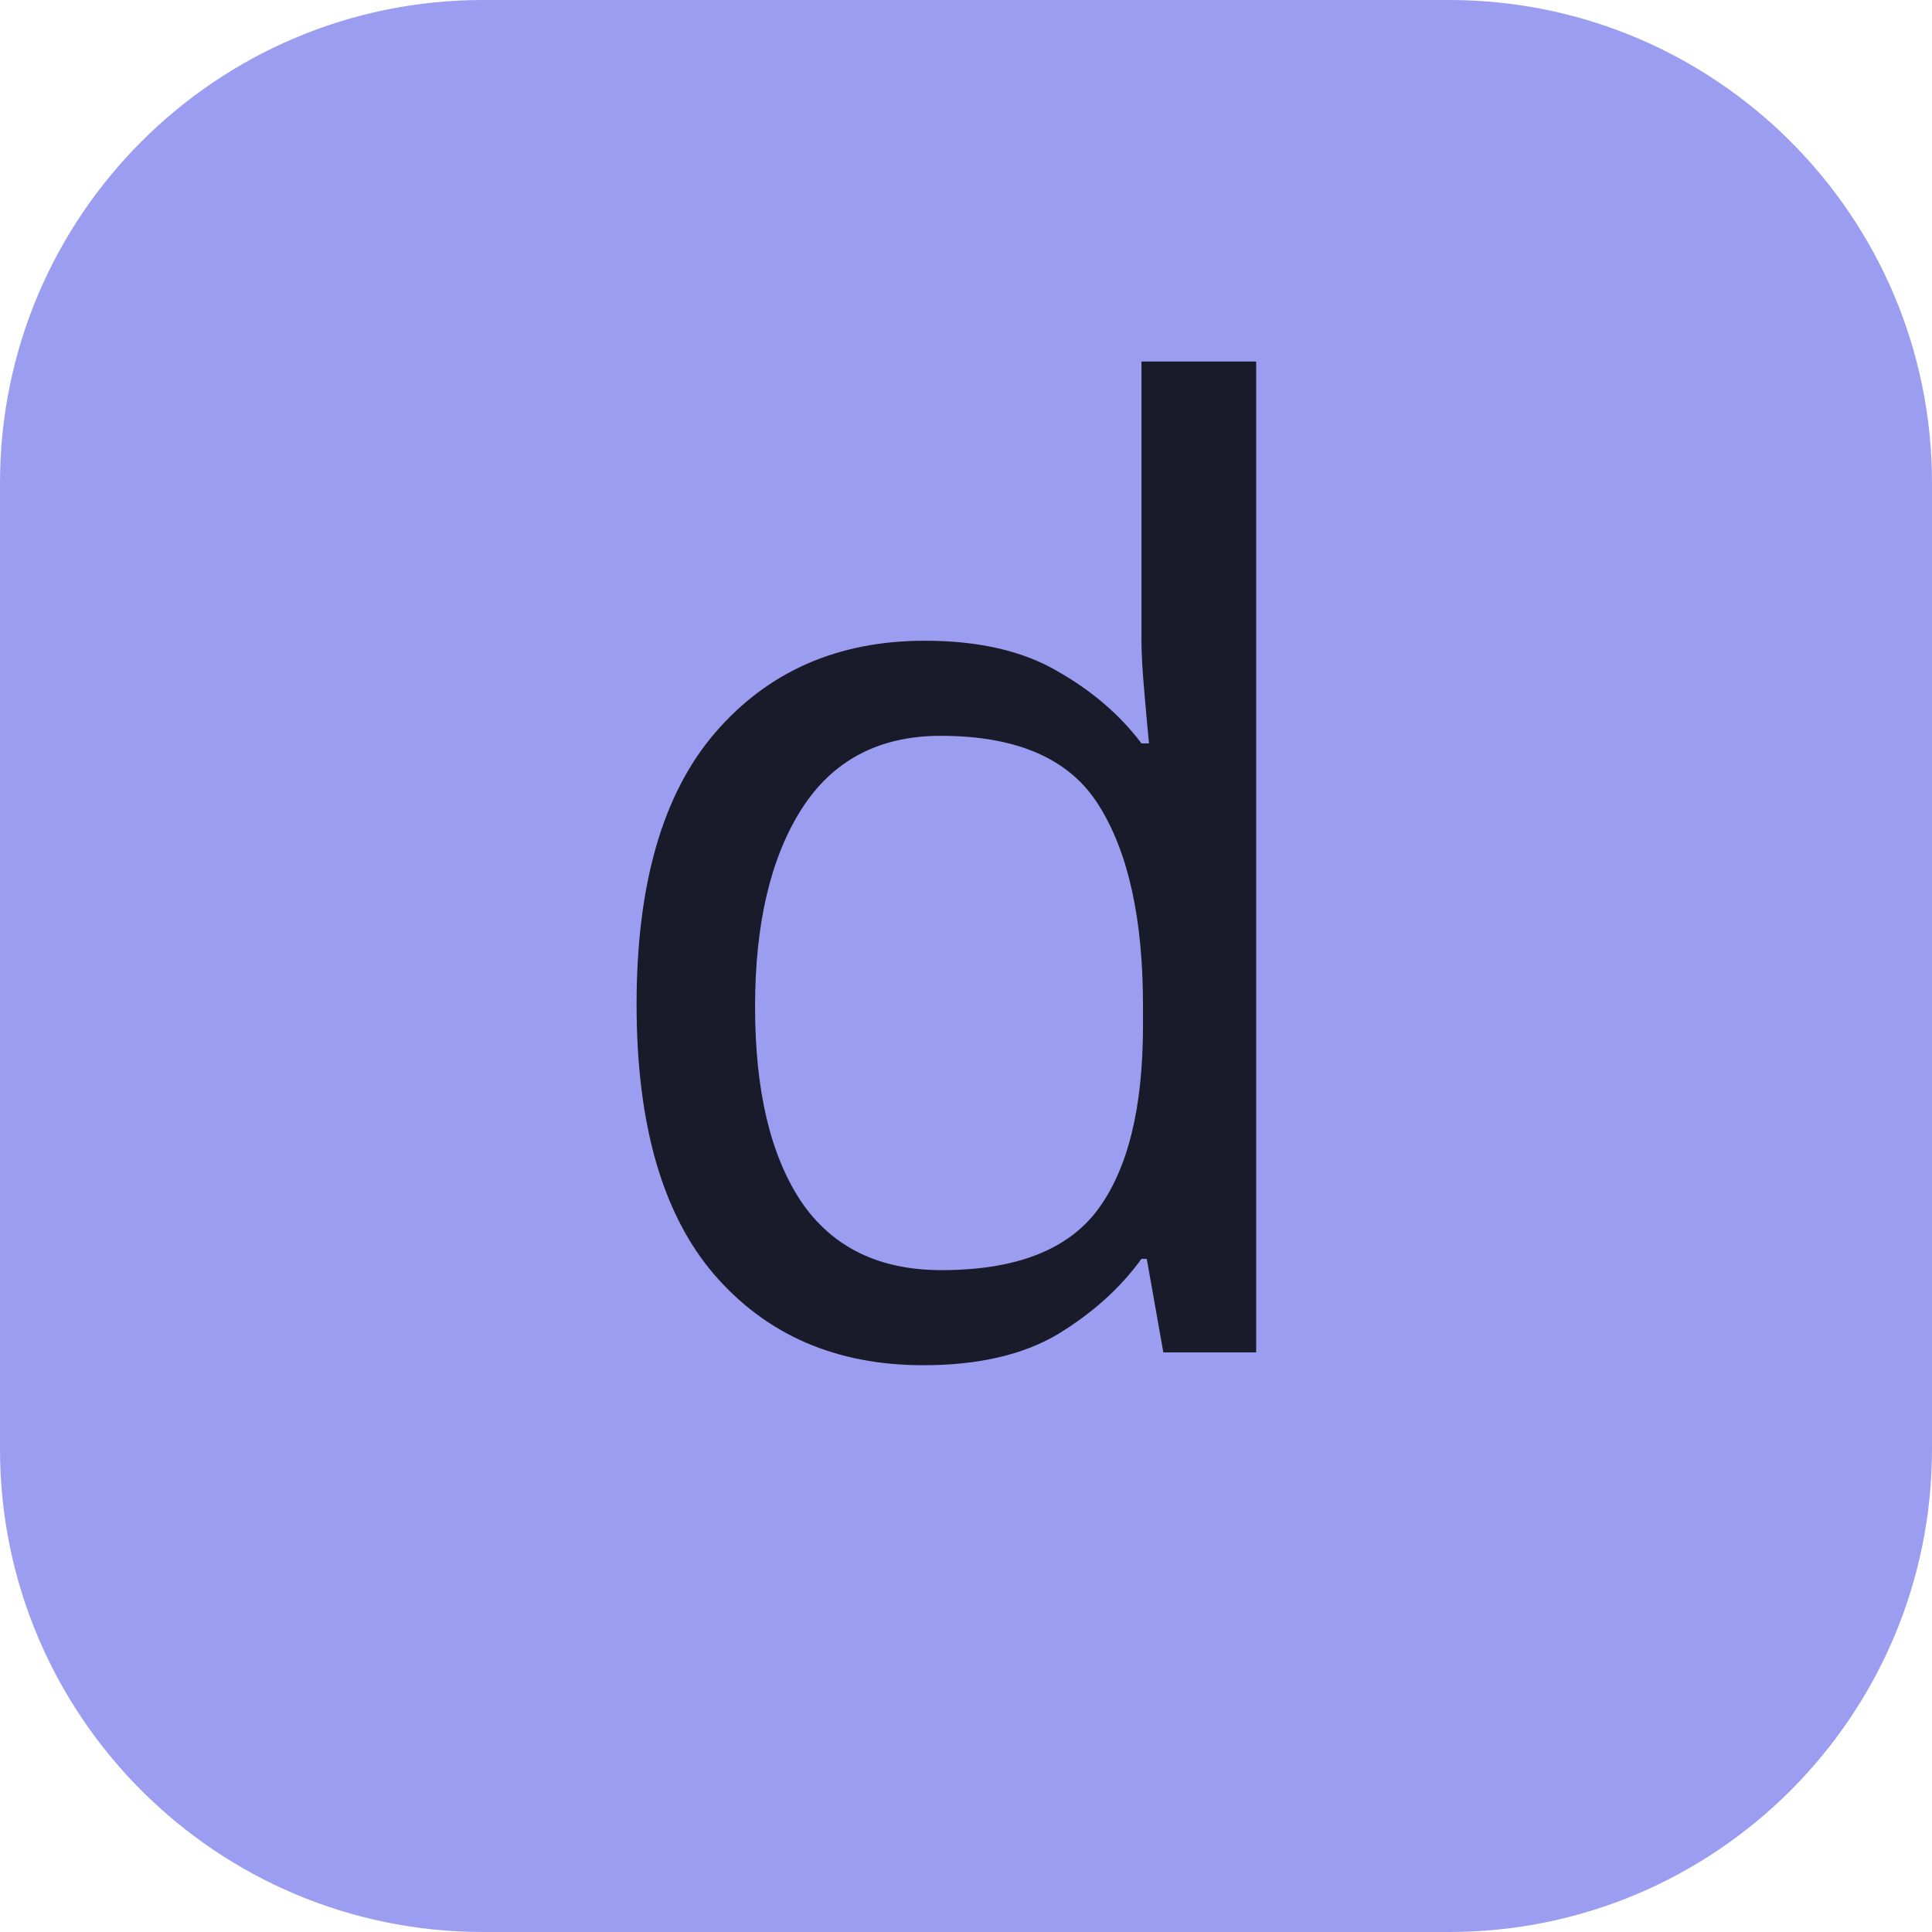
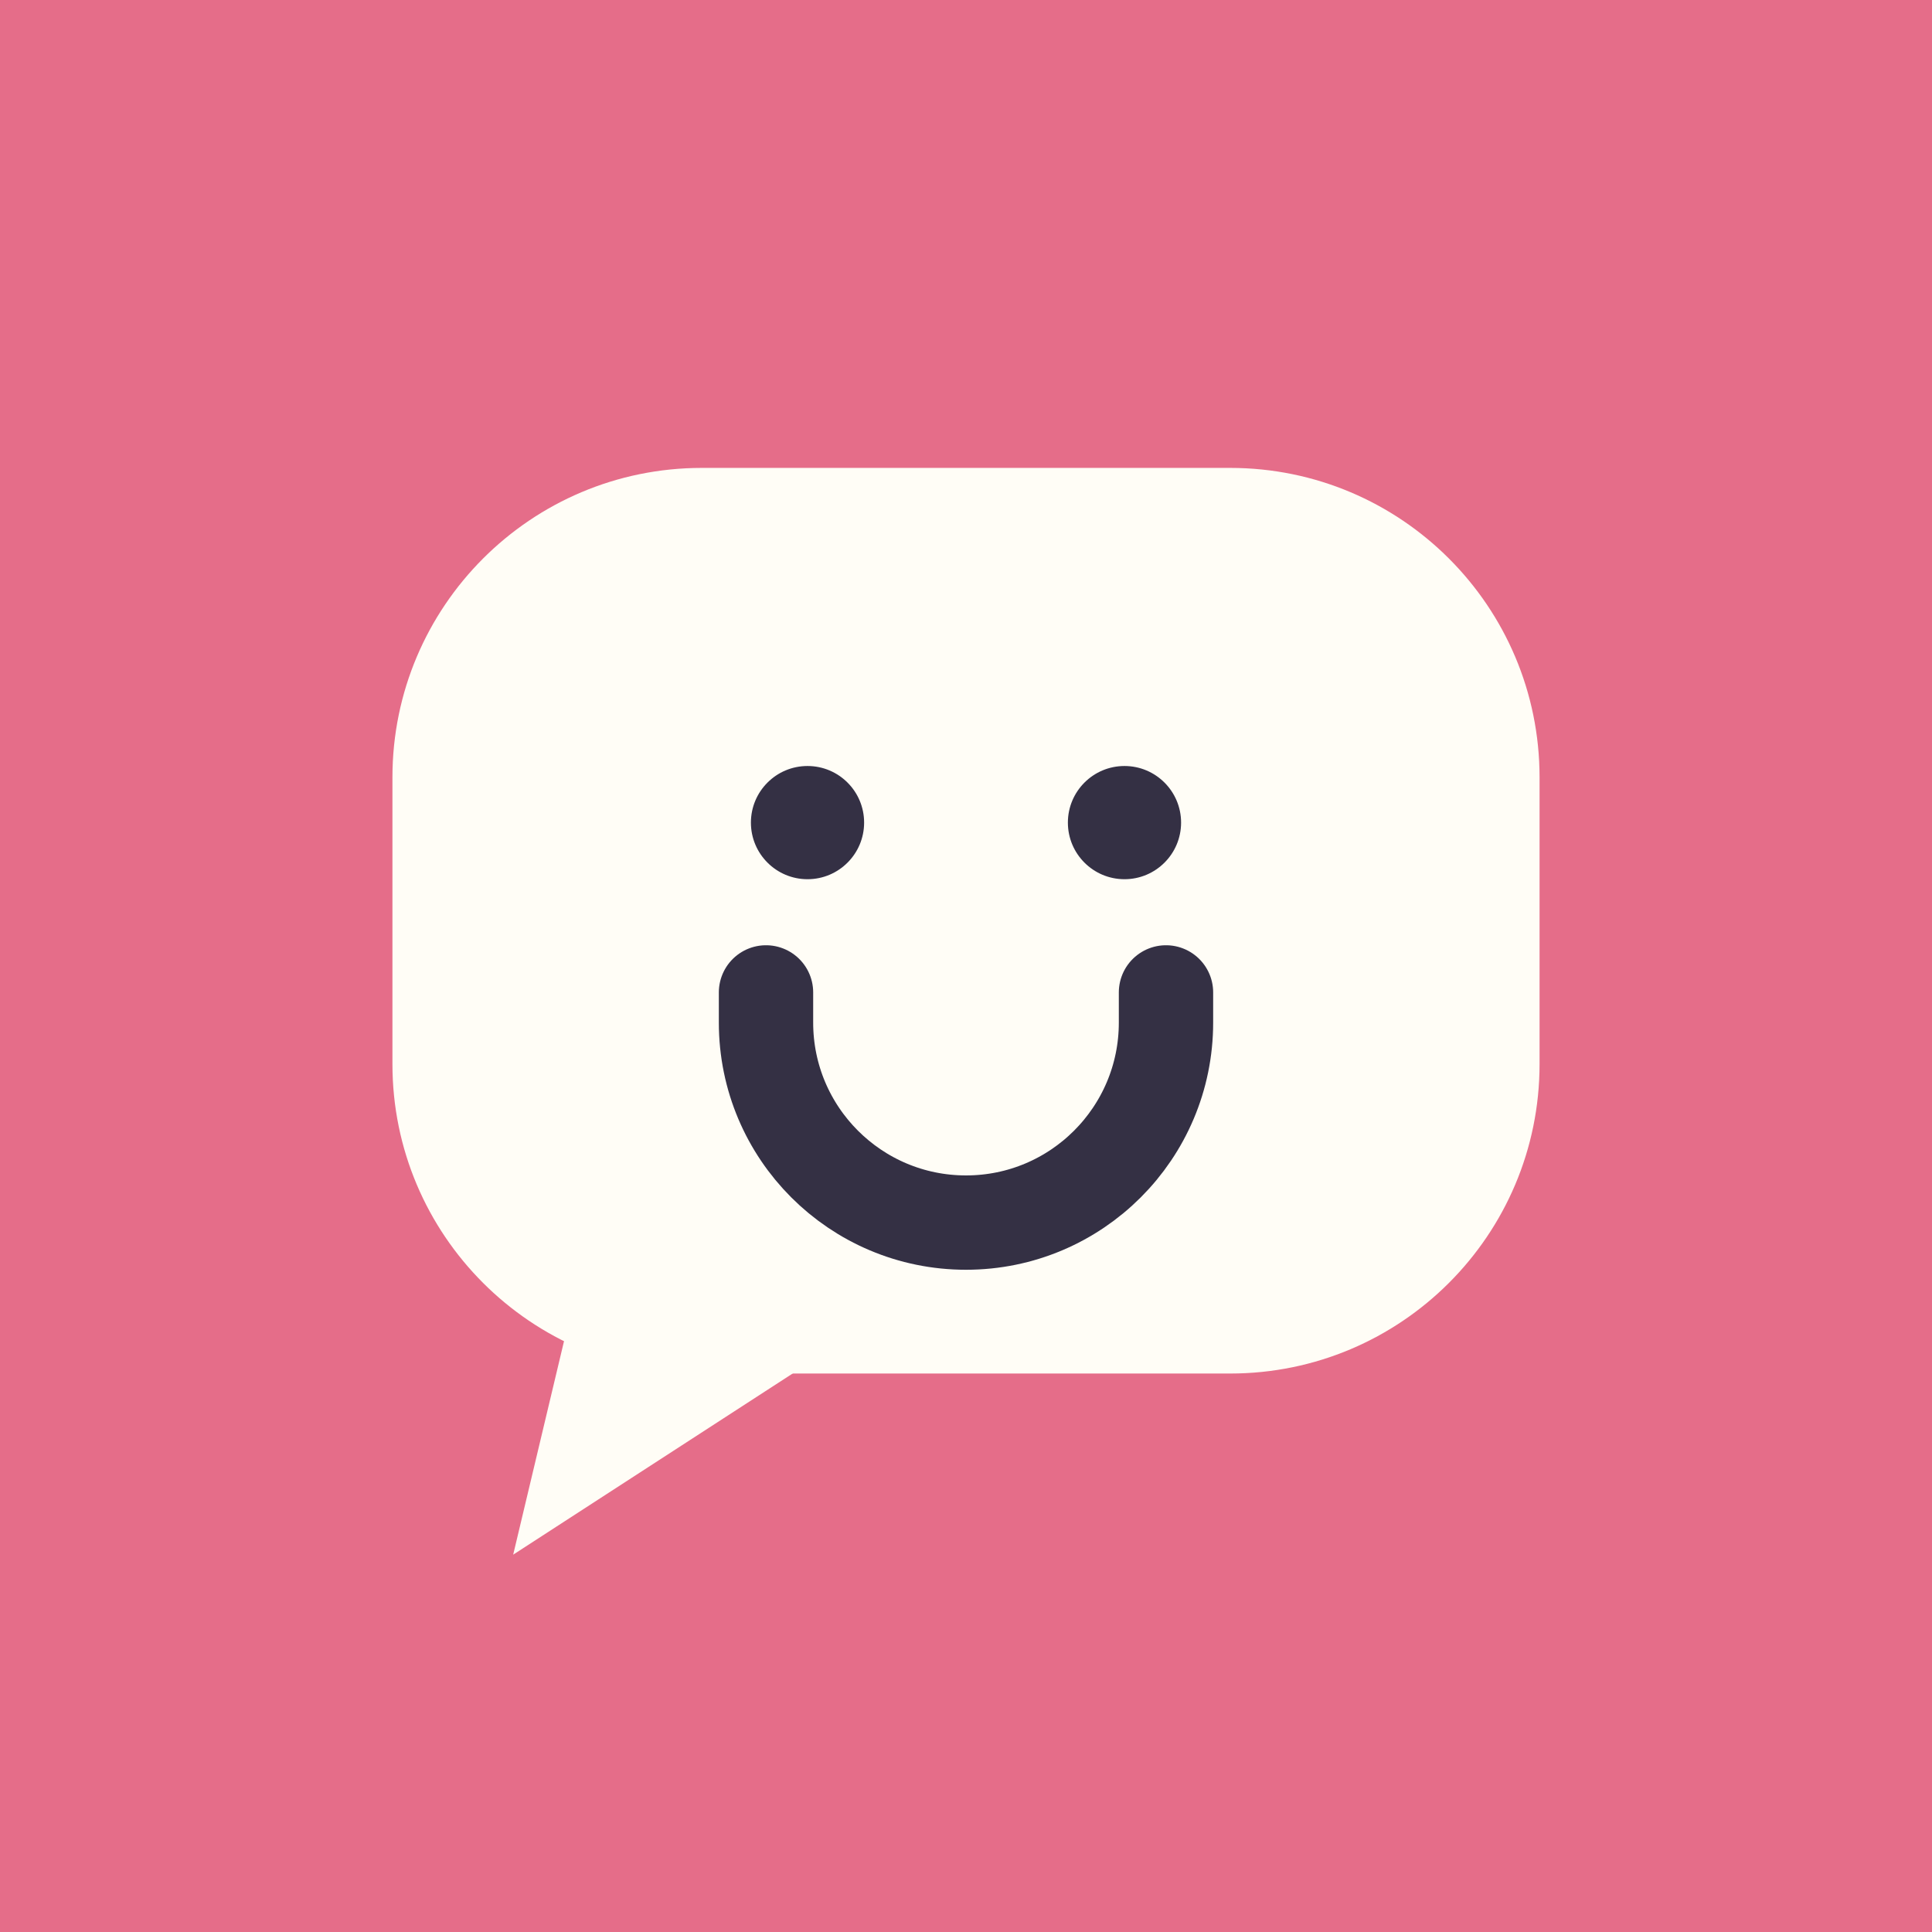
- <svg xmlns="http://www.w3.org/2000/svg" viewBox="0 0 40 40">
-   <rect width="40" height="40" rx="10" fill="#9b9ef0" />
-   <text x="20" y="28" text-anchor="middle" font-family="system-ui,sans-serif" font-size="27" font-weight="500" fill="#191a2a">d</text>
+ <svg xmlns="http://www.w3.org/2000/svg" viewBox="0 0 512 512">
+   <rect width="512" height="512" fill="#E56D89" />
+   <g fill="#fffdf6">
+     <rect x="104" y="124" width="304" height="240" rx="82" />
+     <path d="m156 328-20 84 108-70Z" />
+   </g>
+   <g fill="#343044">
+     <circle cx="214" cy="218" r="15" />
+     <circle cx="298" cy="218" r="15" />
+   </g>
+   <path d="M203 263v8a53 53 0 0 0 106 0v-8" fill="none" stroke="#343044" stroke-width="25" stroke-linecap="round" />
</svg>
